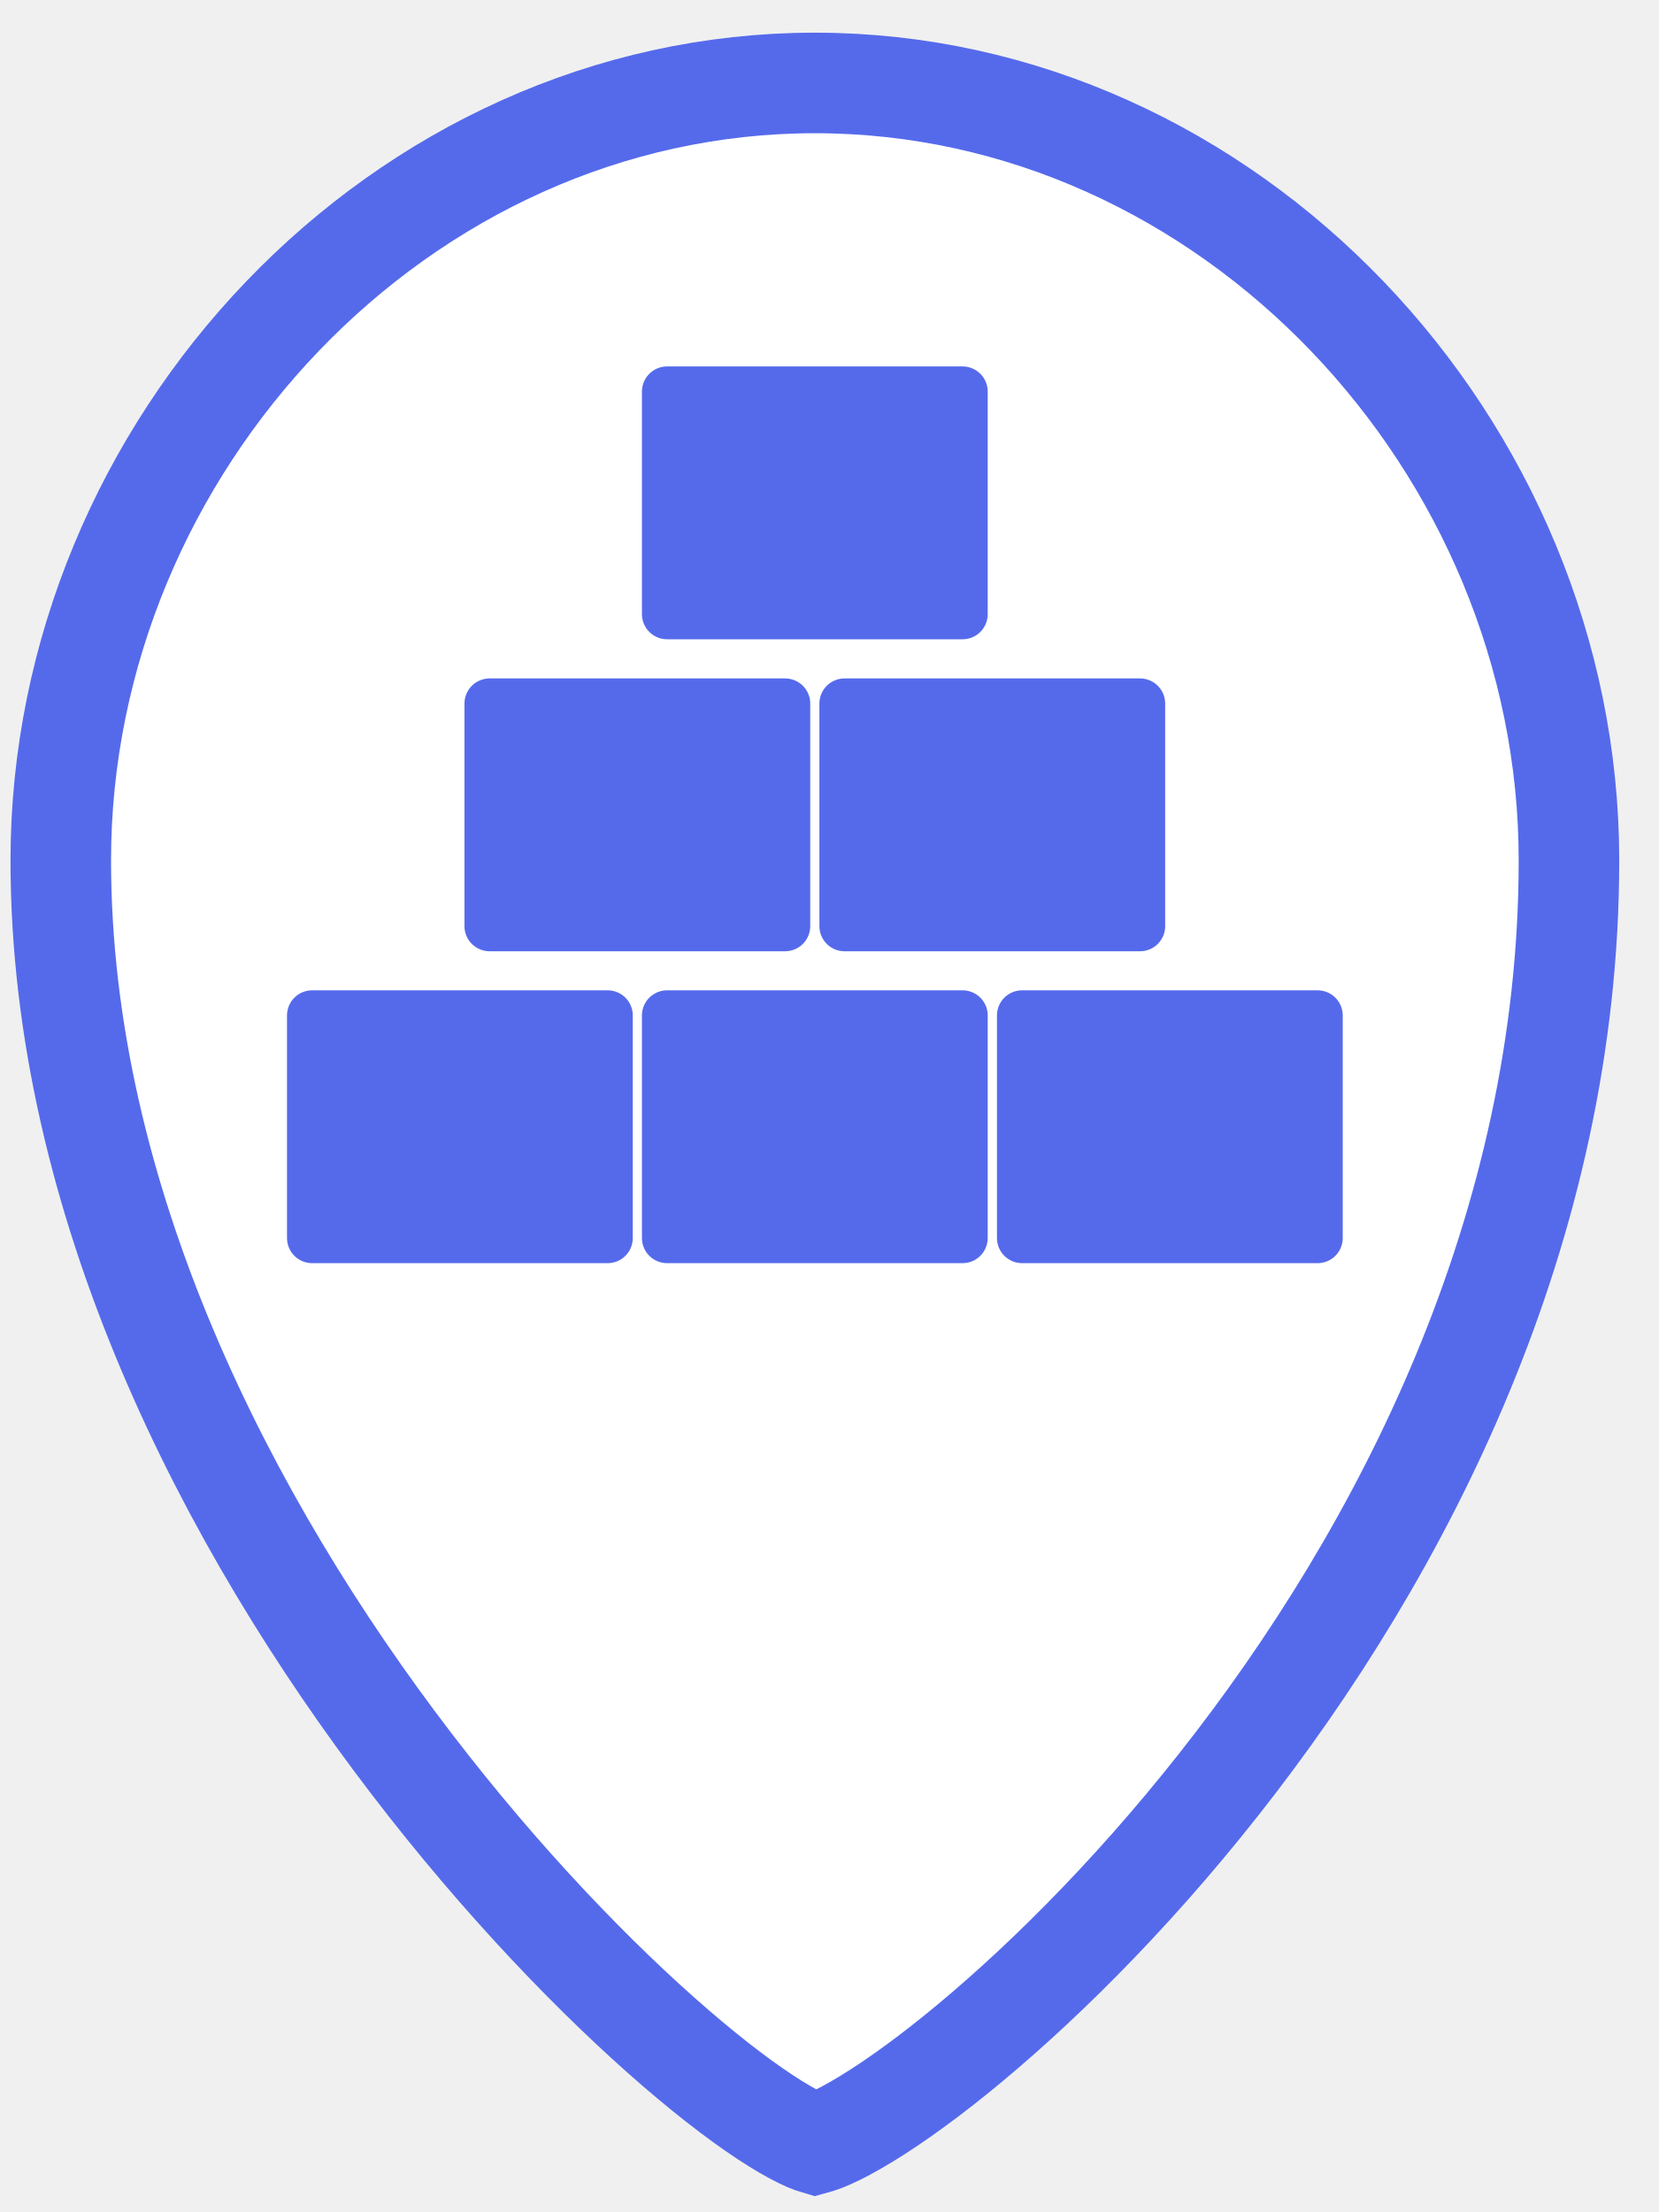
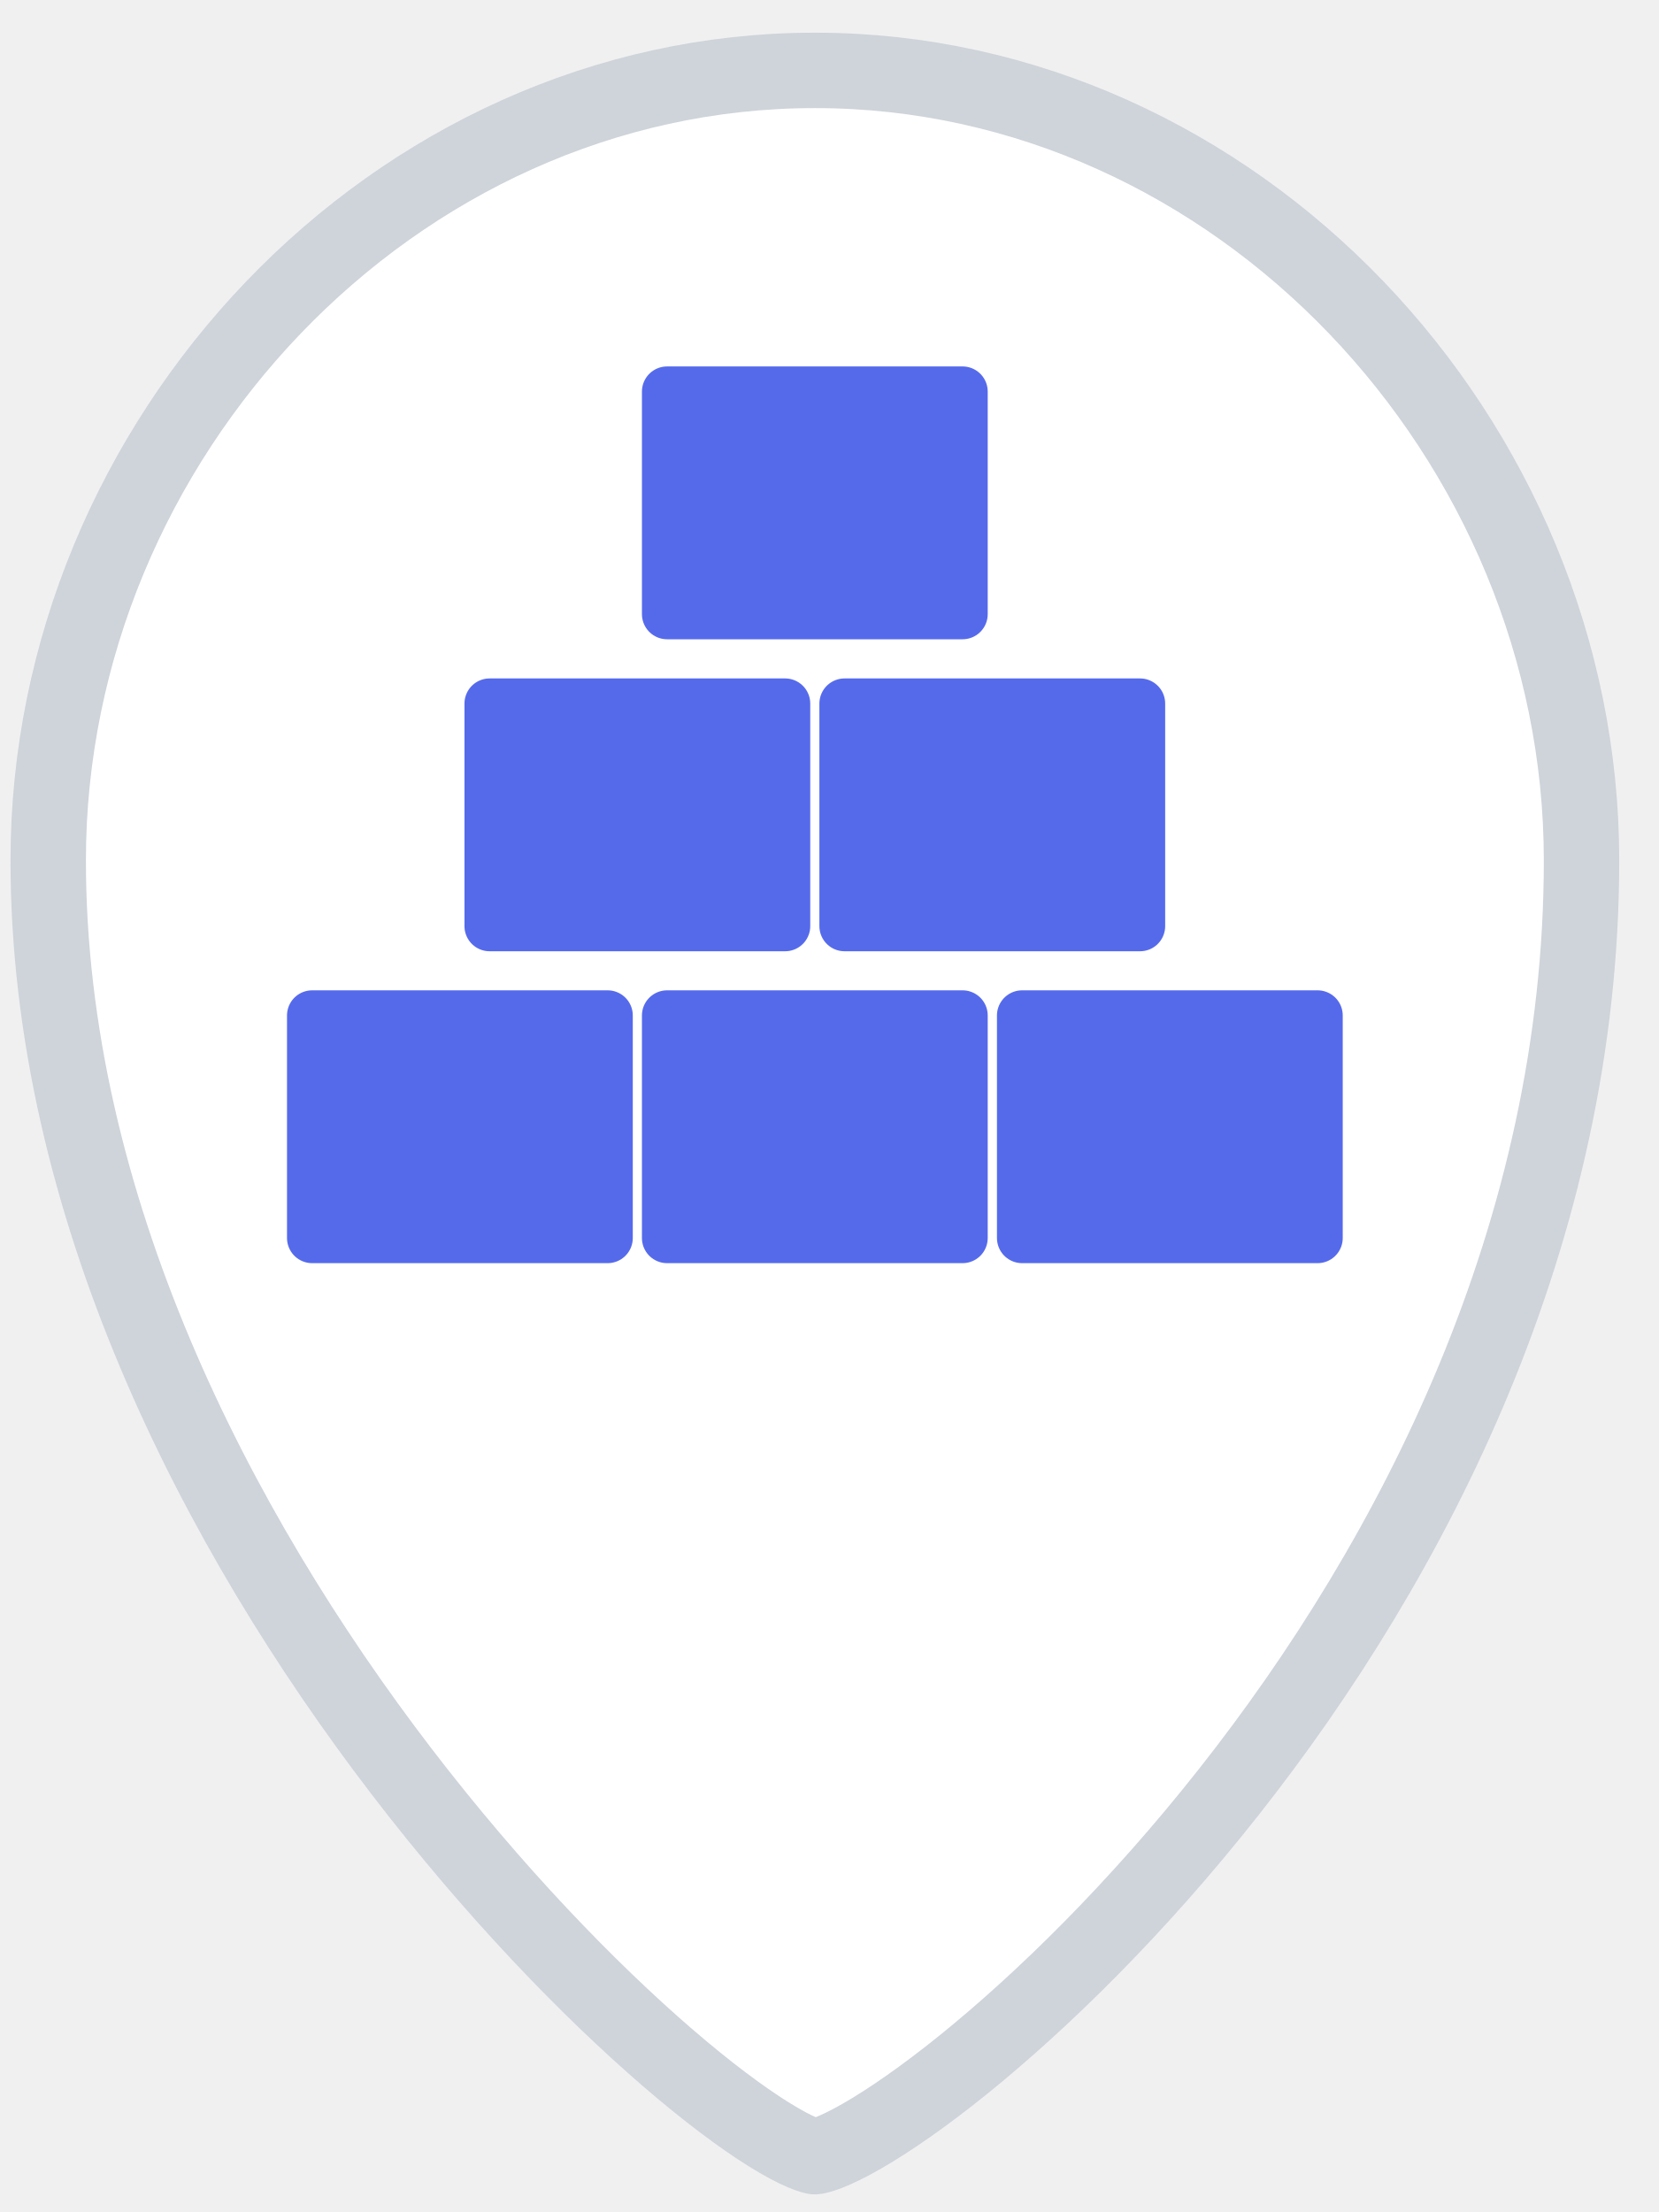
<svg xmlns="http://www.w3.org/2000/svg" width="33" height="44" viewBox="0 0 33 44" fill="none">
-   <path d="M31.209 17.114C31.209 24.45 27.89 30.871 24.247 35.49C22.43 37.795 20.551 39.627 19.007 40.874C18.234 41.498 17.558 41.965 17.028 42.269C16.763 42.422 16.549 42.525 16.388 42.588C16.3 42.622 16.245 42.637 16.216 42.645C16.189 42.637 16.138 42.621 16.059 42.587C15.9 42.519 15.687 42.407 15.421 42.241C14.889 41.91 14.212 41.404 13.436 40.735C11.887 39.398 10.002 37.457 8.18 35.076C4.519 30.294 1.209 23.872 1.209 17.114C1.209 8.874 7.965 1.65 16.209 1.65C24.453 1.65 31.209 8.874 31.209 17.114Z" fill="white" stroke="#556AEB" stroke-width="2" />
+   <path d="M31.459 17.114C31.459 24.525 28.107 31 24.443 35.645C22.615 37.964 20.723 39.809 19.164 41.068C18.384 41.698 17.697 42.173 17.153 42.486C16.881 42.643 16.655 42.752 16.479 42.821C16.304 42.889 16.222 42.899 16.21 42.9C16.21 42.9 16.209 42.9 16.207 42.899C16.192 42.896 16.116 42.883 15.961 42.817C15.787 42.743 15.561 42.624 15.288 42.453C14.743 42.113 14.055 41.599 13.273 40.924C11.71 39.575 9.814 37.622 7.981 35.228C4.304 30.425 0.959 23.95 0.959 17.114C0.959 8.746 7.817 1.4 16.209 1.4C24.601 1.4 31.459 8.746 31.459 17.114Z" fill="white" stroke="#CED4DA" stroke-width="1.5" />
  <path d="M12.087 20.199H6.209V24.626H12.087V20.199Z" fill="#556AEB" stroke="#556AEB" stroke-linecap="round" stroke-linejoin="round" />
  <path d="M19.147 20.199H13.269V24.626H19.147V20.199Z" fill="#556AEB" stroke="#556AEB" stroke-linecap="round" stroke-linejoin="round" />
  <path d="M26.209 20.199H20.331V24.626H26.209V20.199Z" fill="#556AEB" stroke="#556AEB" stroke-linecap="round" stroke-linejoin="round" />
  <path d="M15.617 13.995H9.739V18.422H15.617V13.995Z" fill="#556AEB" stroke="#556AEB" stroke-linecap="round" stroke-linejoin="round" />
  <path d="M22.677 13.995H16.799V18.422H22.677V13.995Z" fill="#556AEB" stroke="#556AEB" stroke-linecap="round" stroke-linejoin="round" />
  <path d="M19.147 7.789H13.269V12.216H19.147V7.789Z" fill="#556AEB" stroke="#556AEB" stroke-linecap="round" stroke-linejoin="round" />
</svg>
